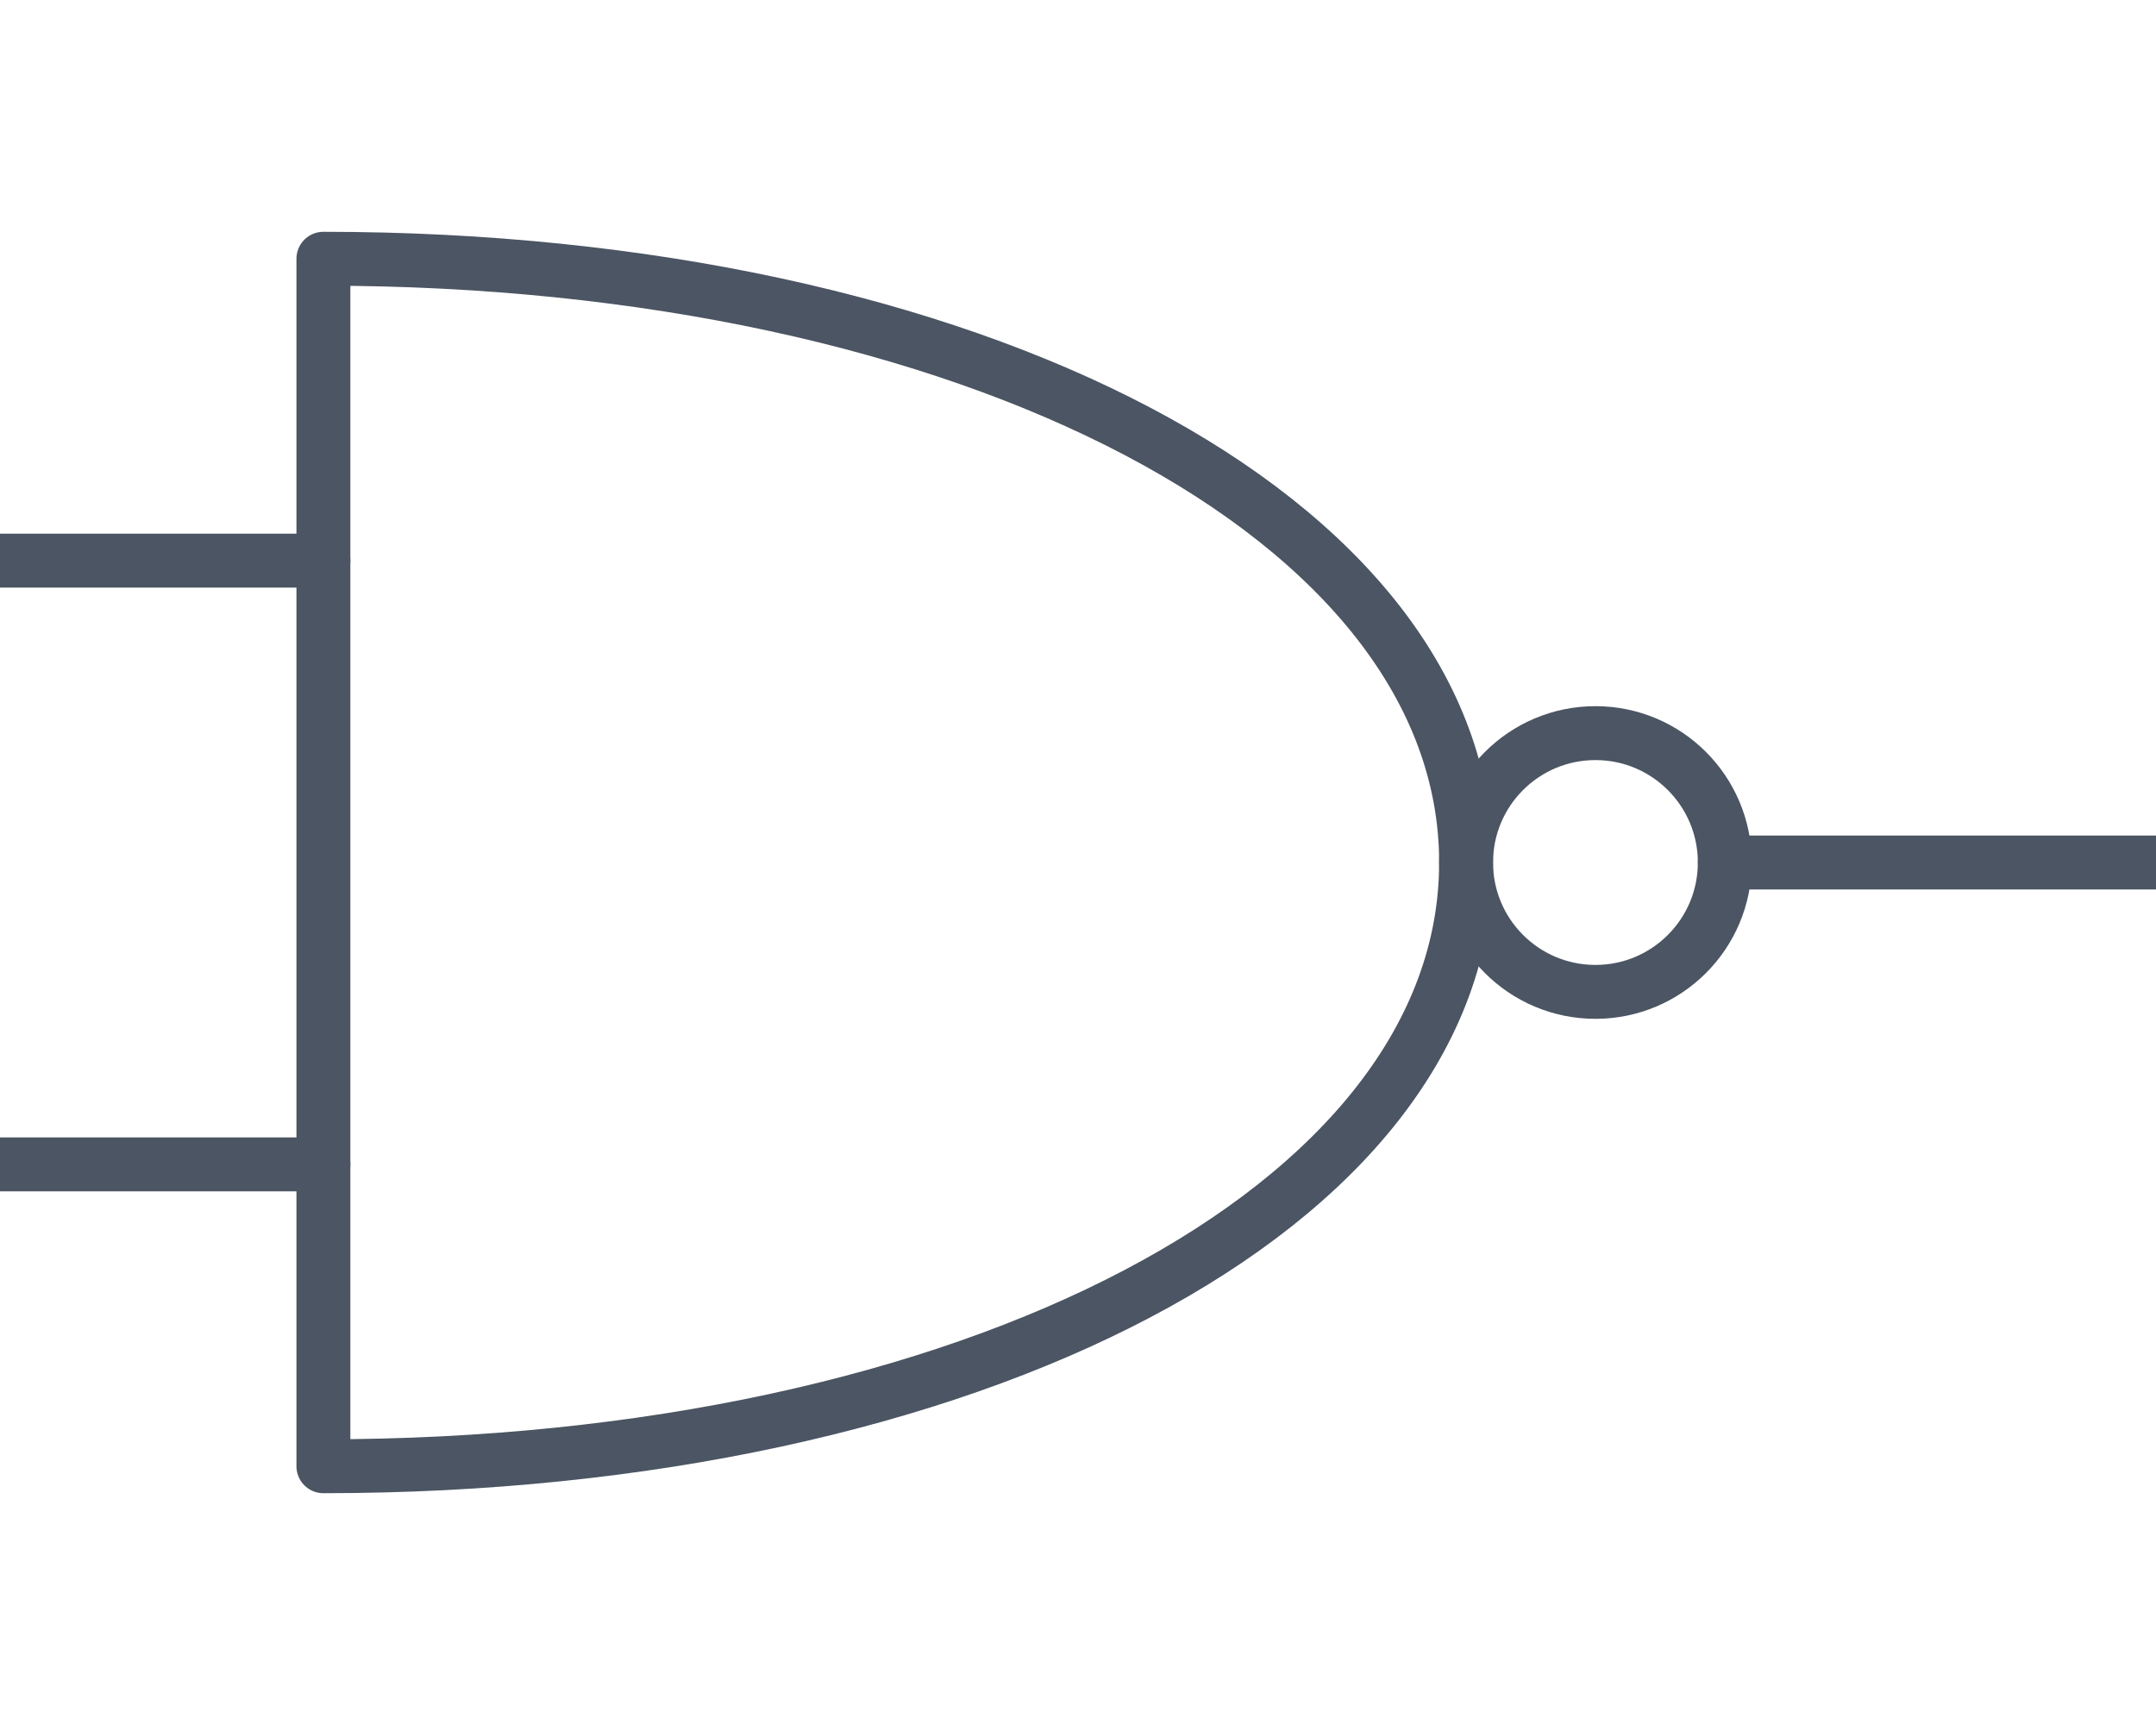
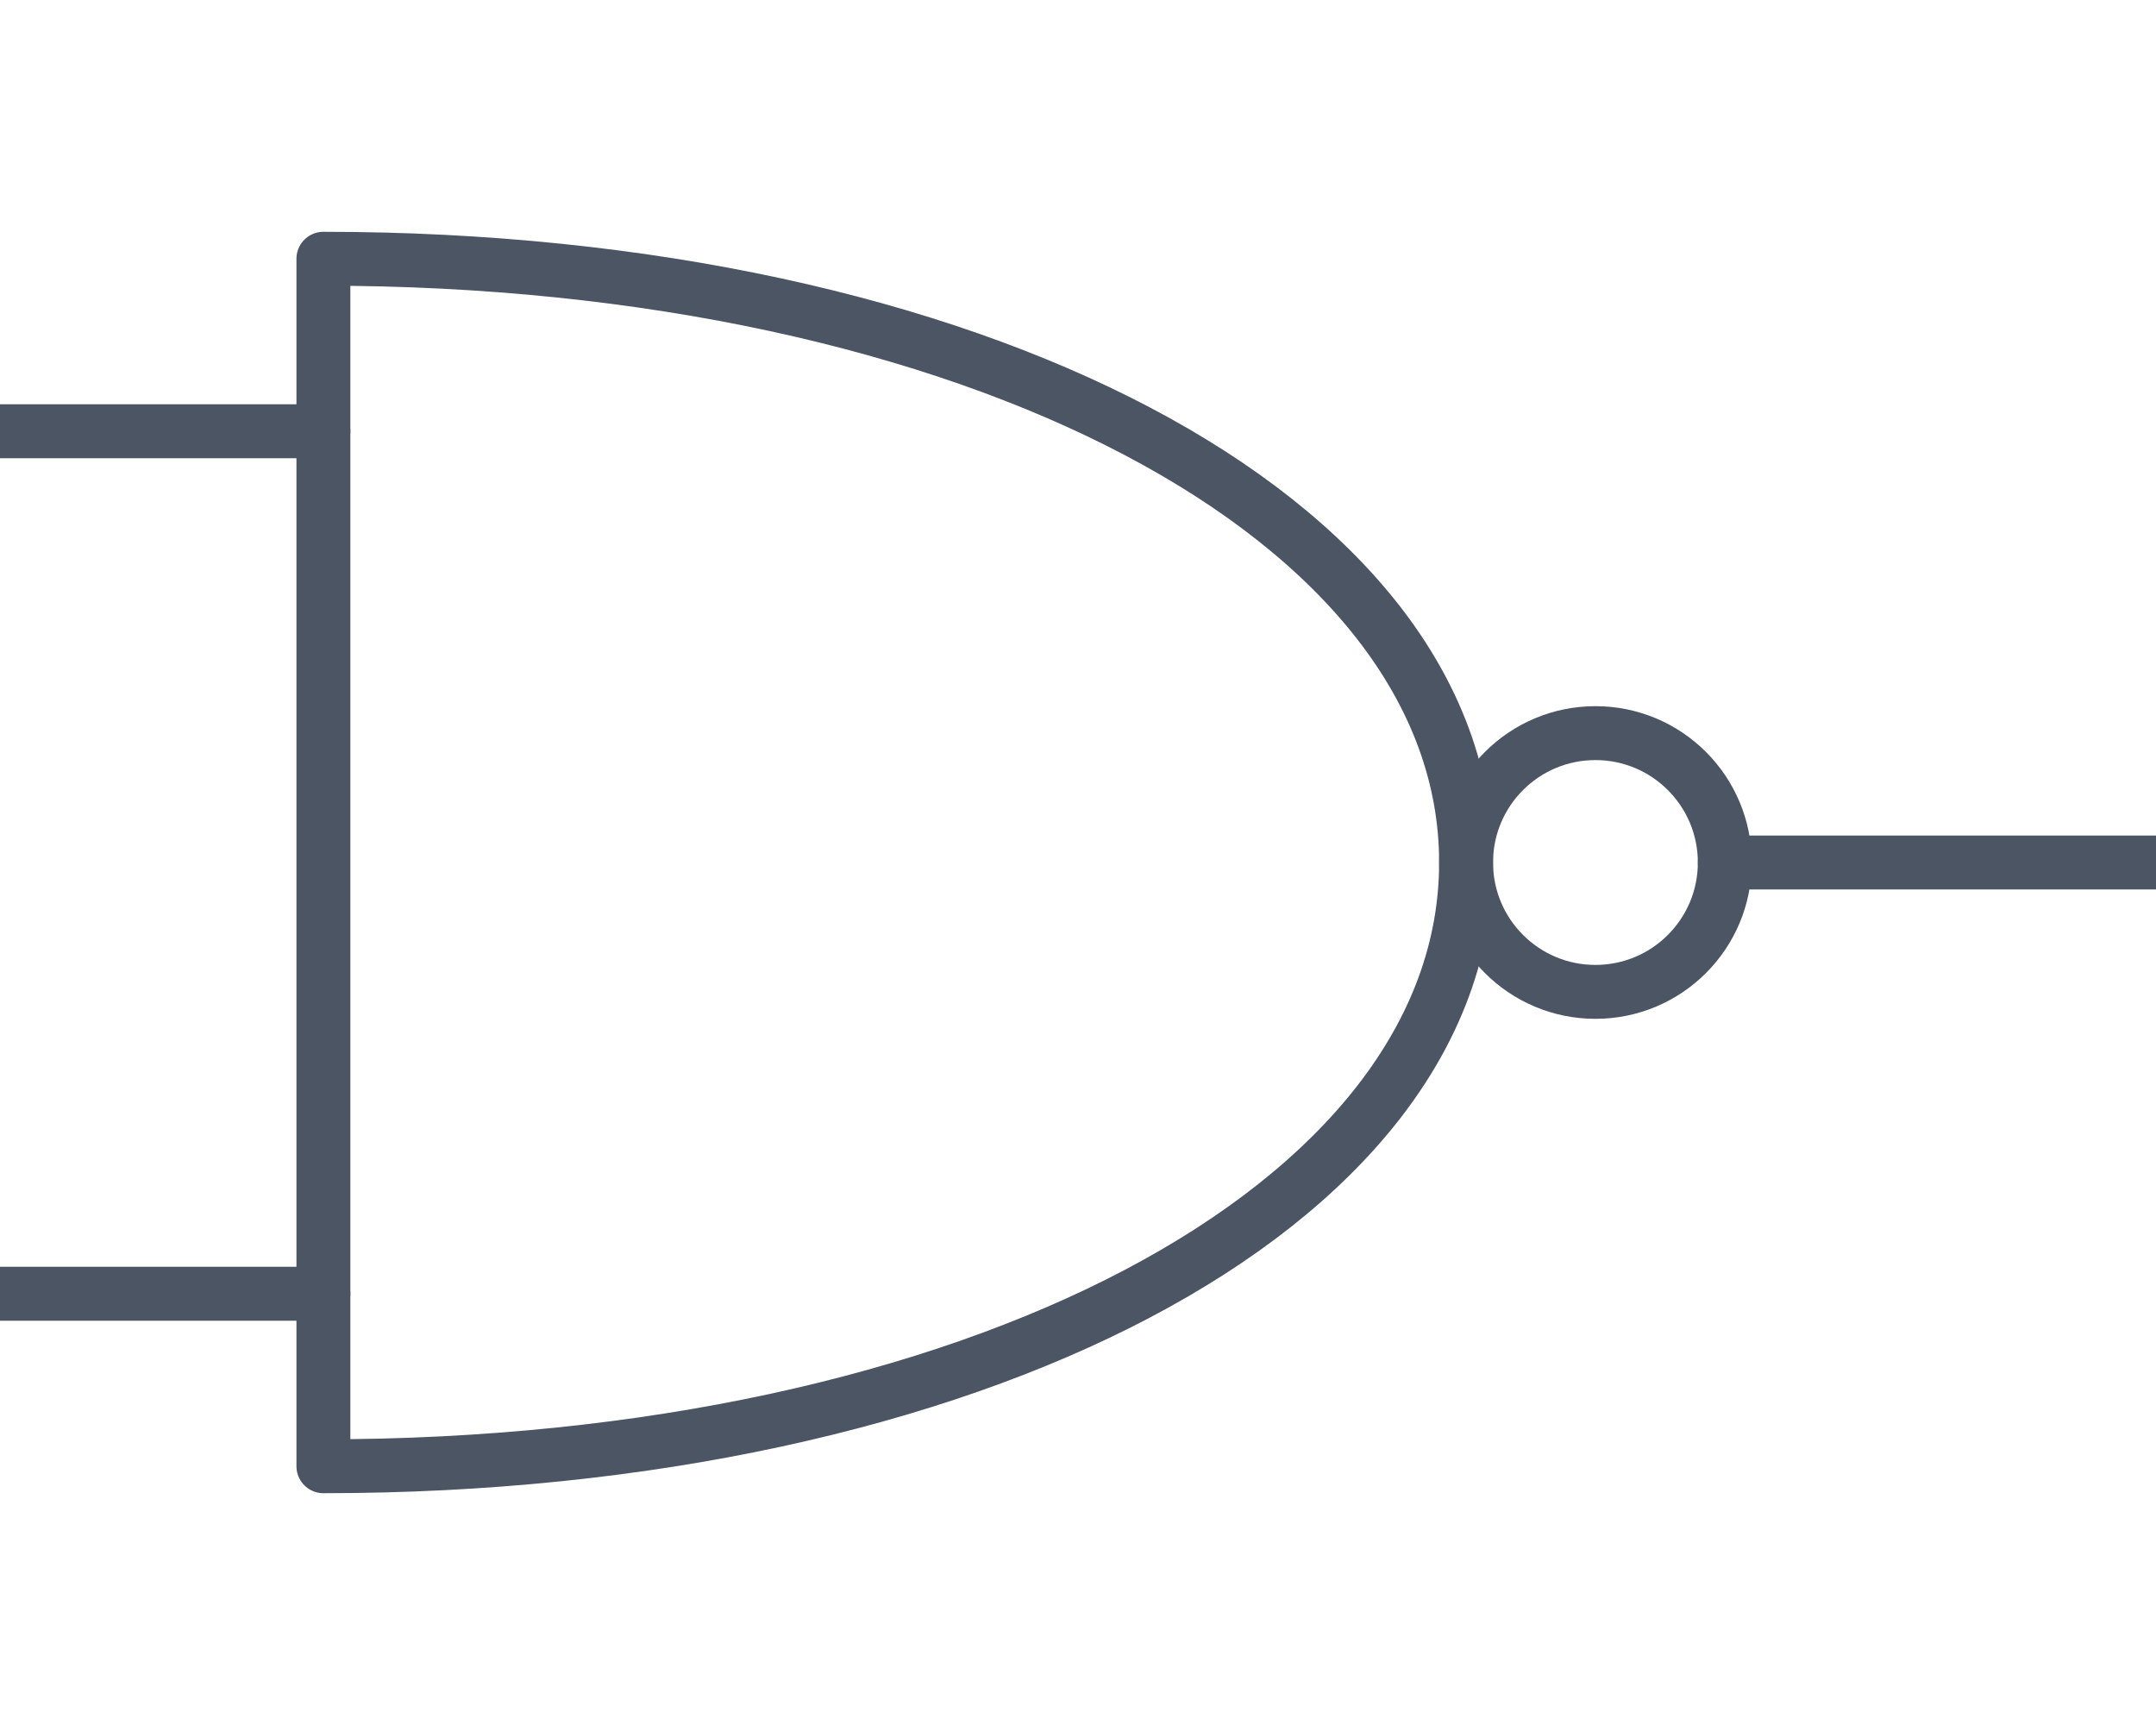
<svg xmlns="http://www.w3.org/2000/svg" viewBox="0 0 100 80" fill="none" stroke="currentColor" stroke-width="2.5" stroke-linecap="round" stroke-linejoin="round" style="color:#4b5563">
  <path d="M 15,12 L 15,68 C 45,68 68,56 68,40 C 68,24 45,12 15,12 Z" />
  <circle cx="74" cy="40" r="6" />
-   <line x1="0" y1="26" x2="15" y2="26" />
-   <line x1="0" y1="54" x2="15" y2="54" />
+   <line x1="0" y1="20" x2="15" y2="20" />
+   <line x1="0" y1="60" x2="15" y2="60" />
  <line x1="80" y1="40" x2="100" y2="40" />
</svg>
